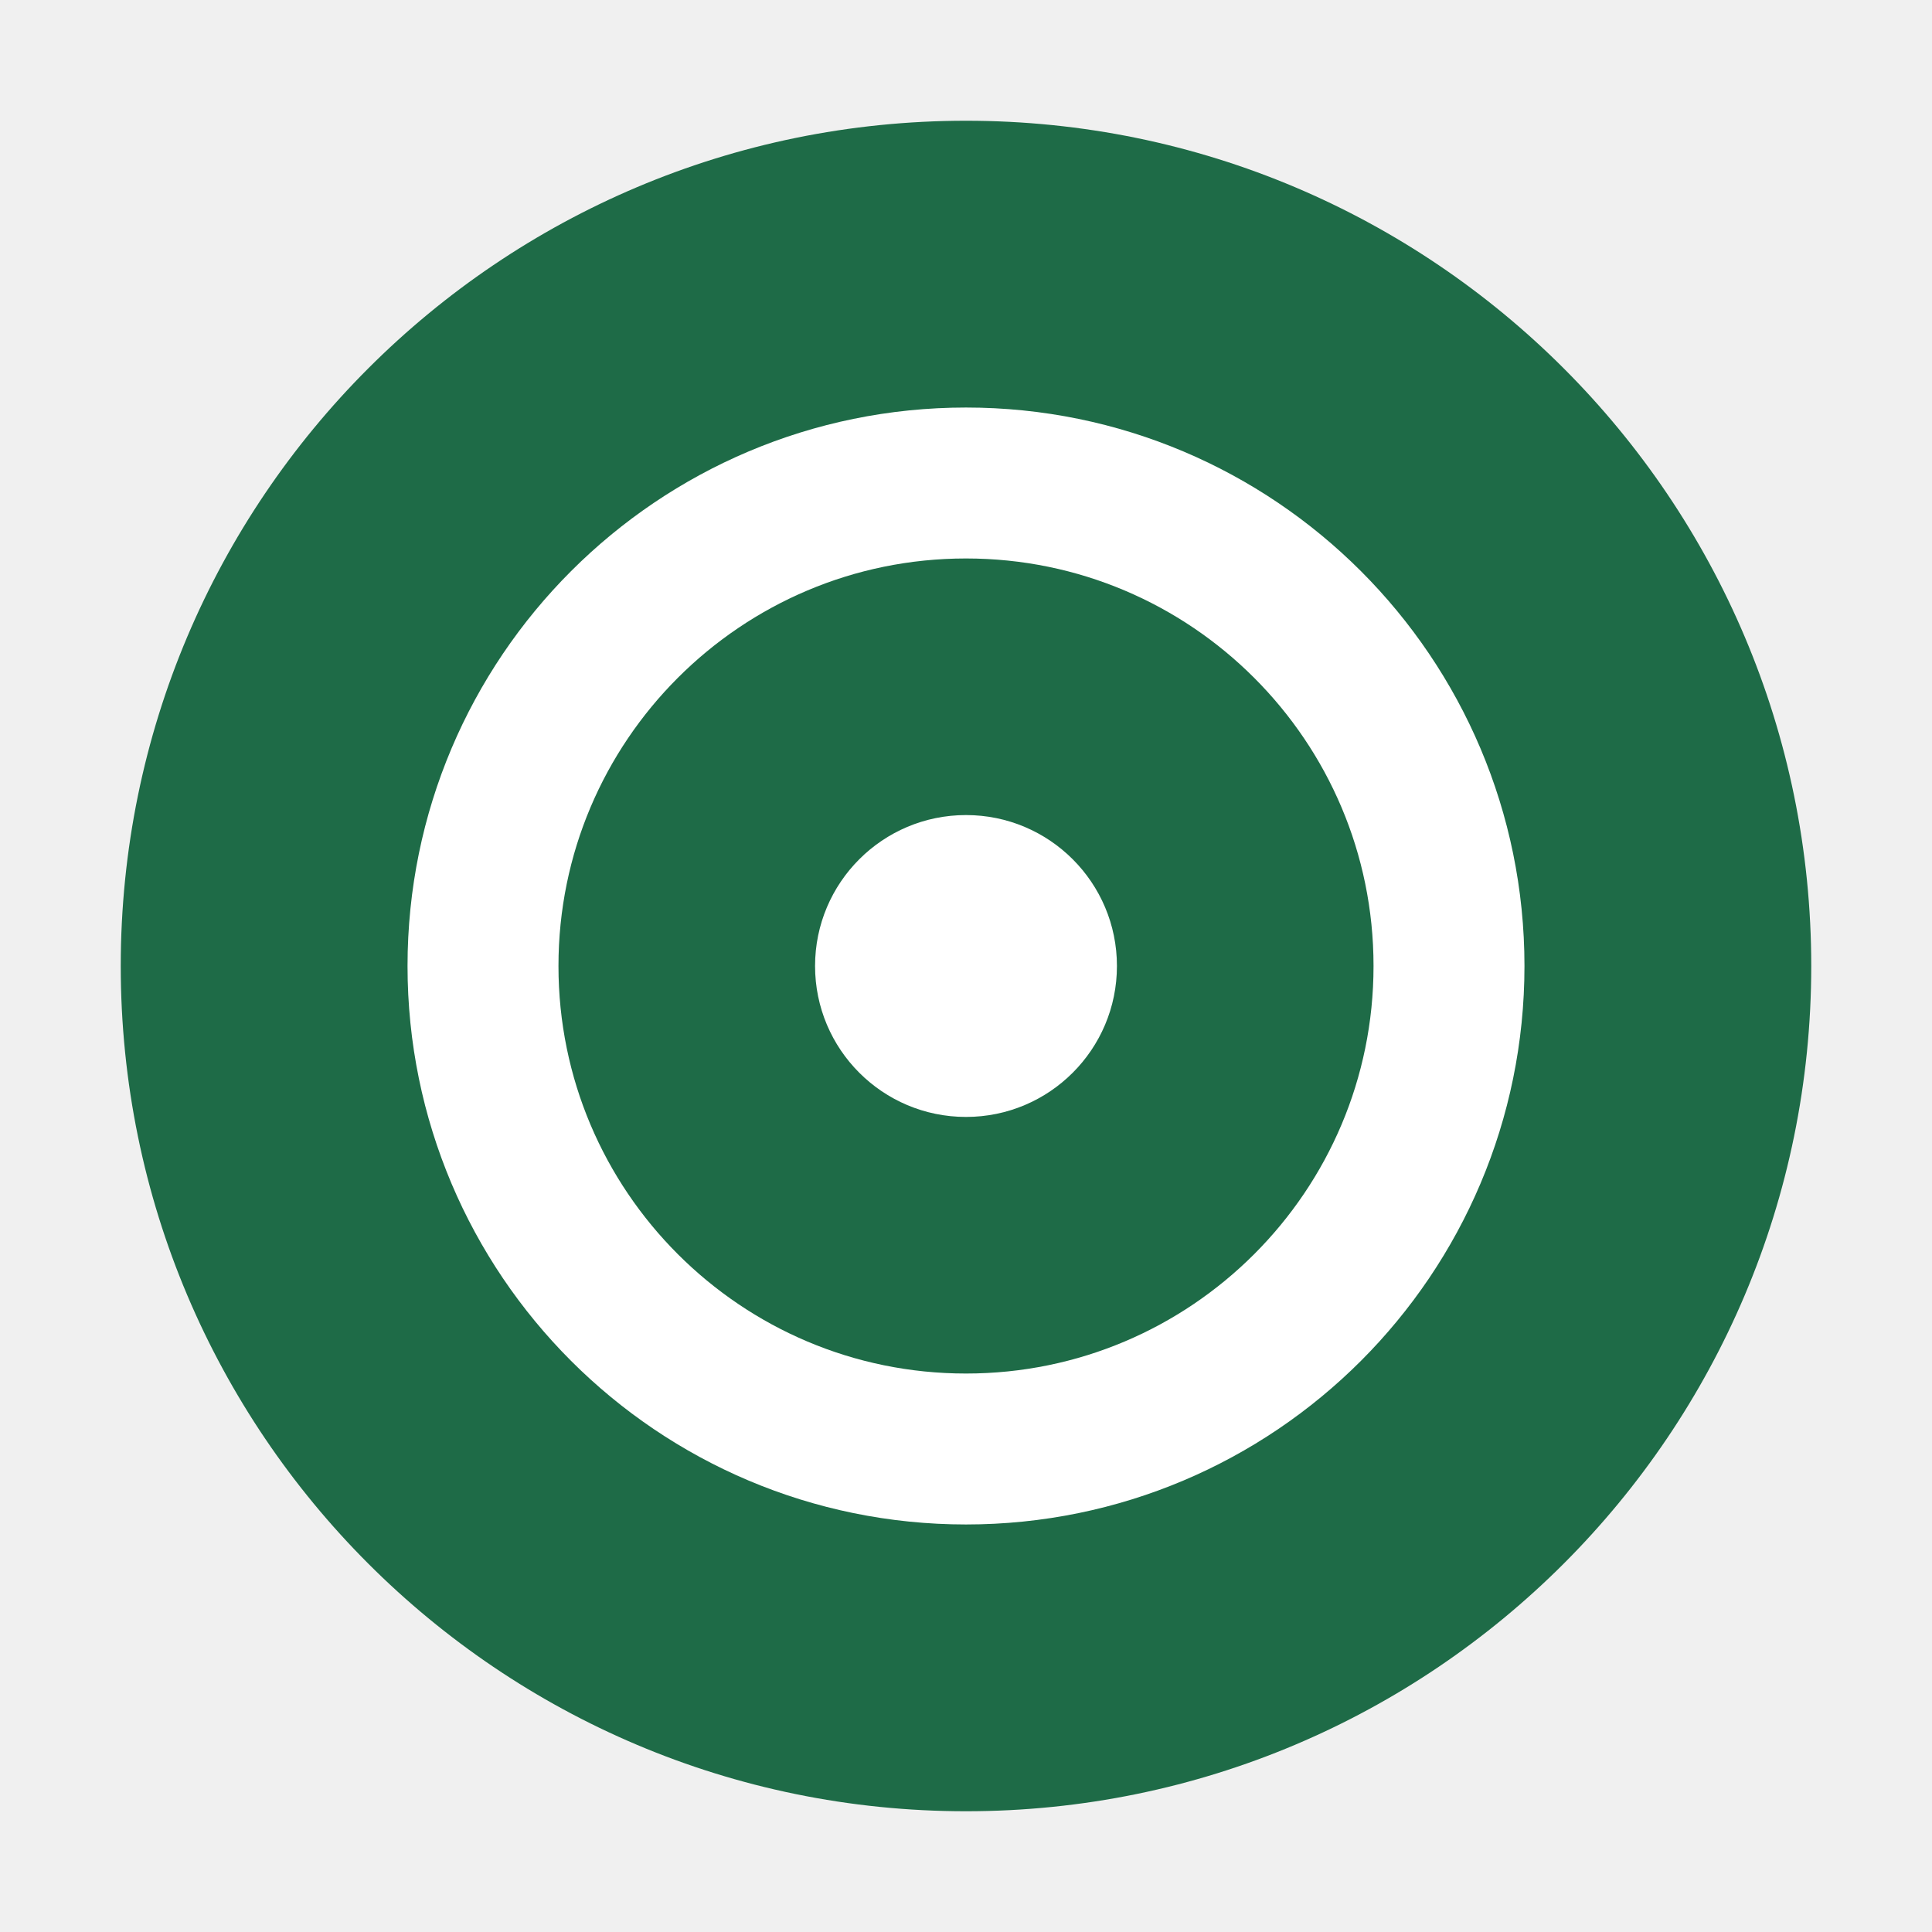
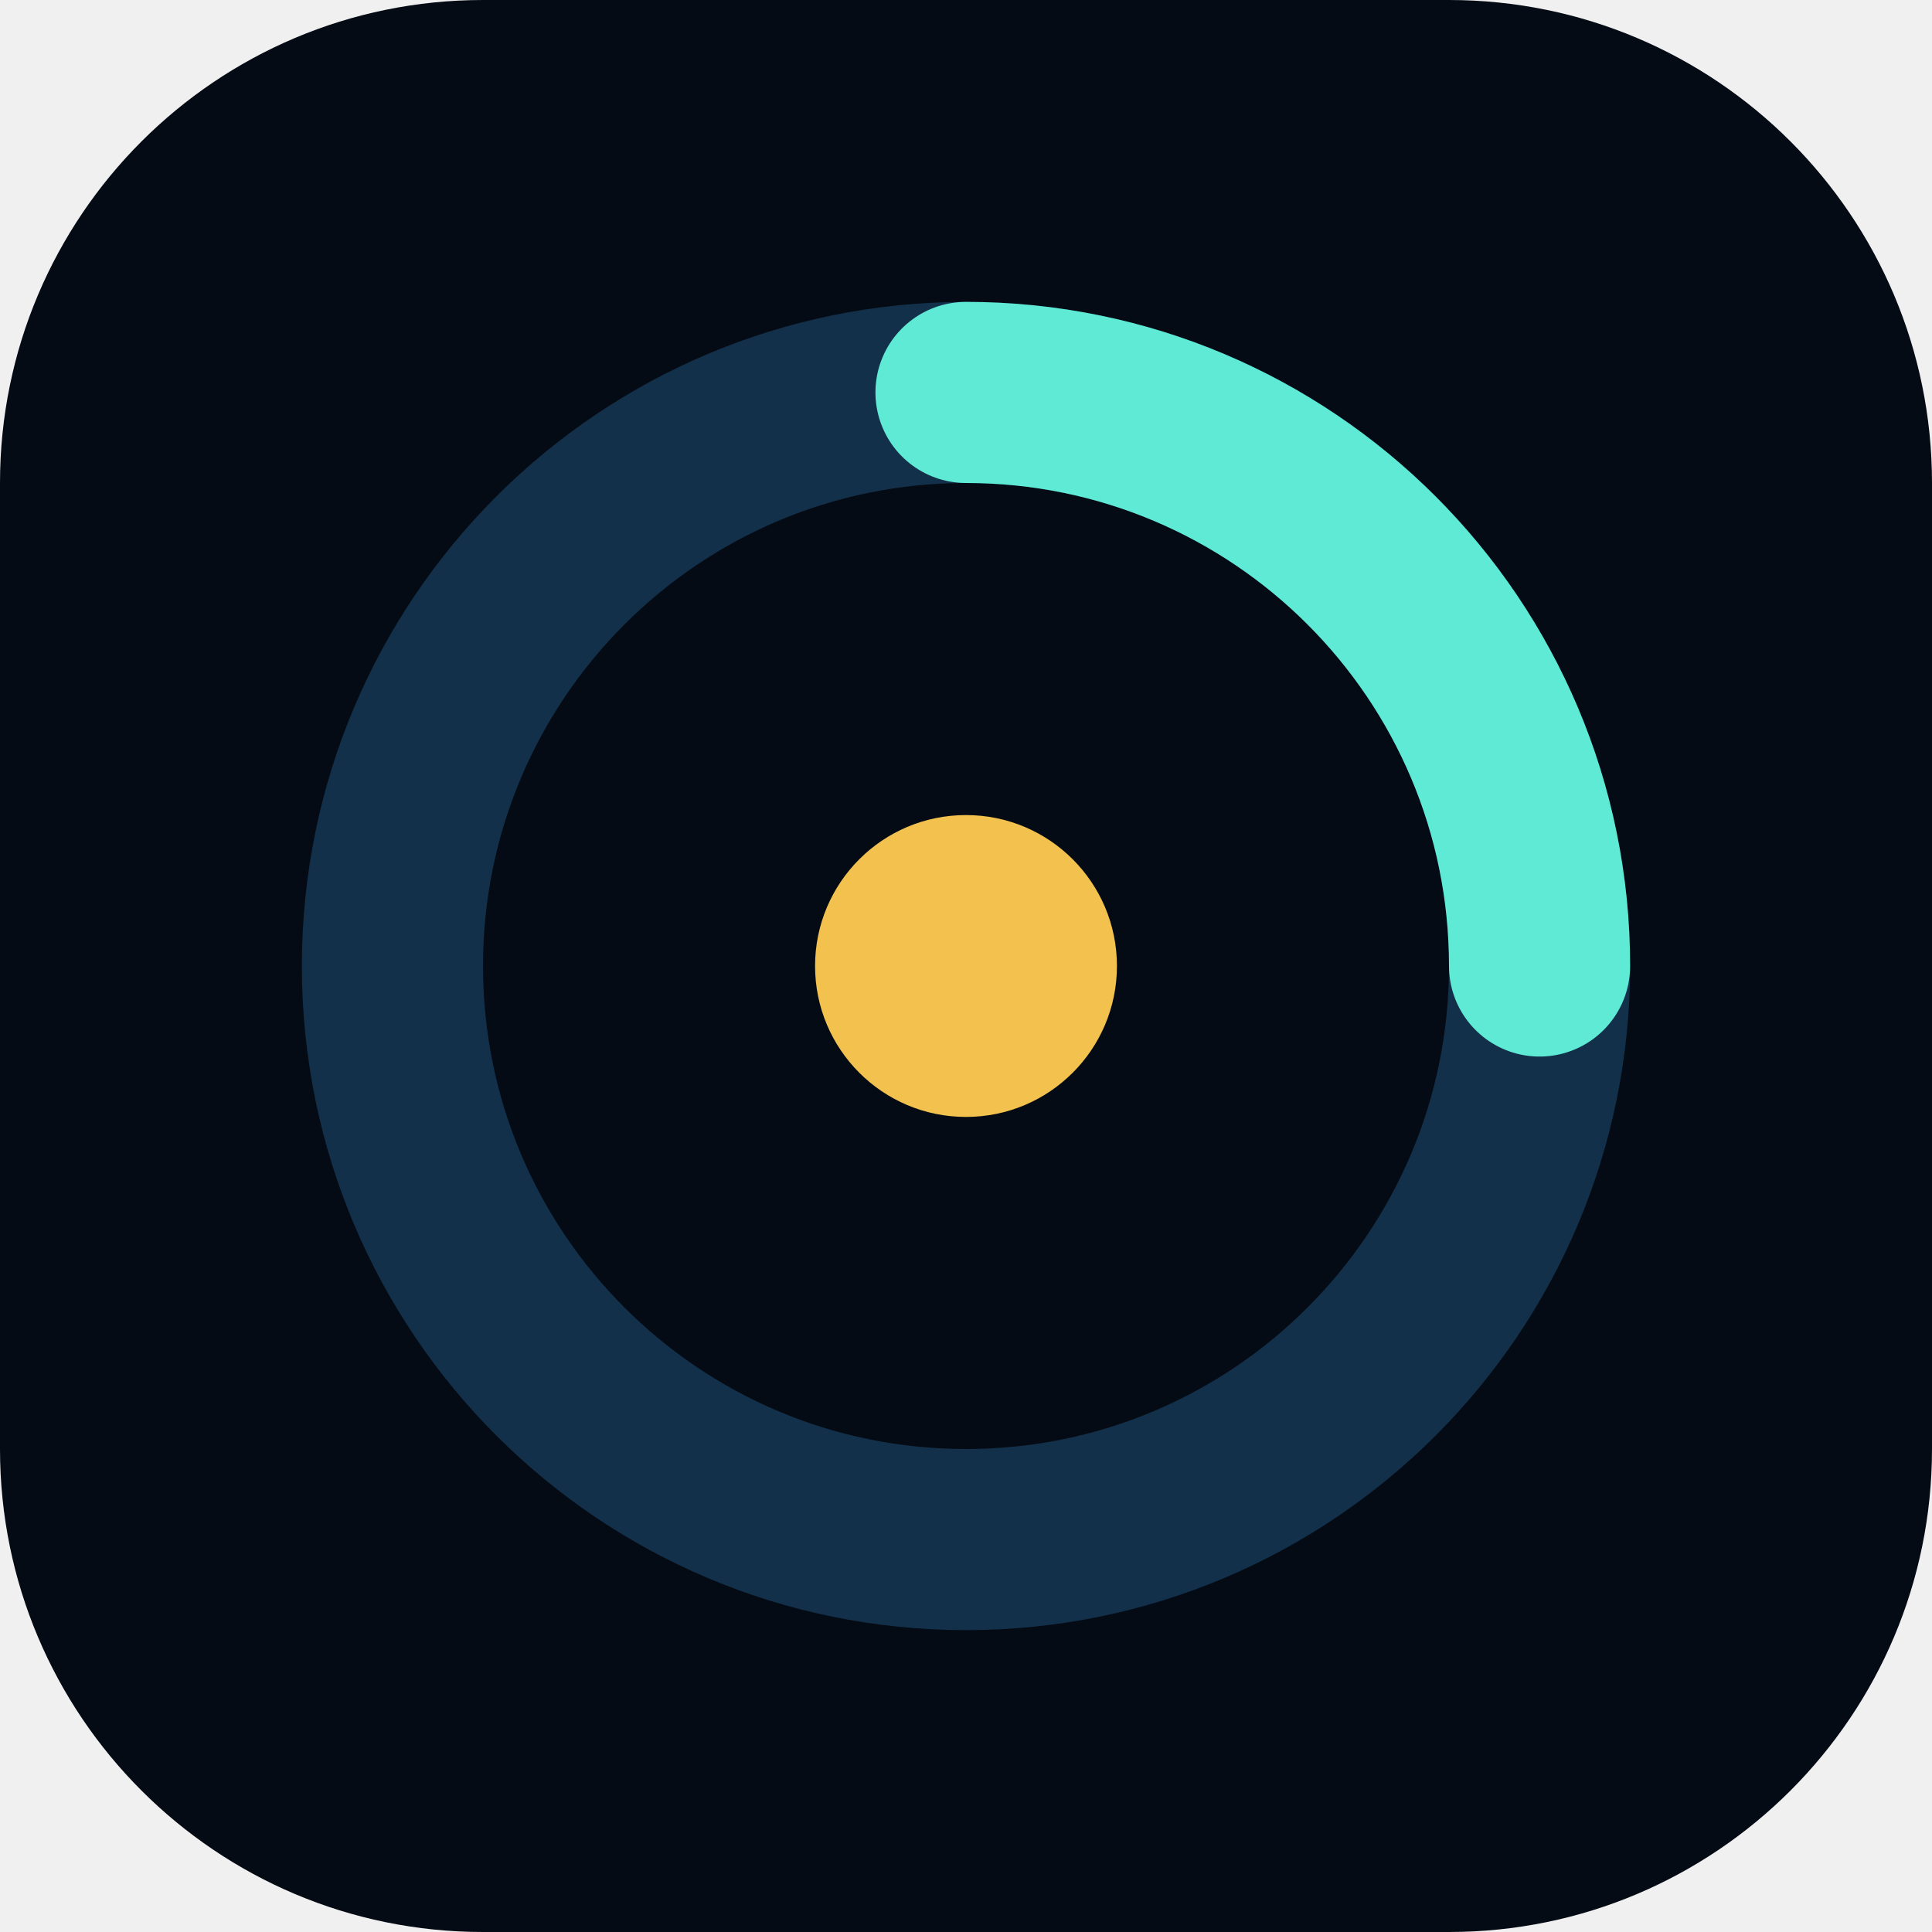
<svg xmlns="http://www.w3.org/2000/svg" viewBox="0 0 64 64">
-   <circle cx="32" cy="32" r="28" fill="#1E6B47" />
-   <circle cx="32" cy="32" r="16" fill="none" stroke="#fff" stroke-width="5" />
-   <circle cx="32" cy="32" r="5" fill="#fff" />
+   <rect width="64" height="64" rx="16" fill="#050B14" />
+   <circle cx="32" cy="32" r="19" fill="none" stroke="#13304A" stroke-width="6" />
+   <path d="M32 13a19 19 0 0 1 19 19" fill="none" stroke="#5EEAD4" stroke-width="6" stroke-linecap="round" />
+   <circle cx="32" cy="32" r="5" fill="#F2C14E" />
</svg>
